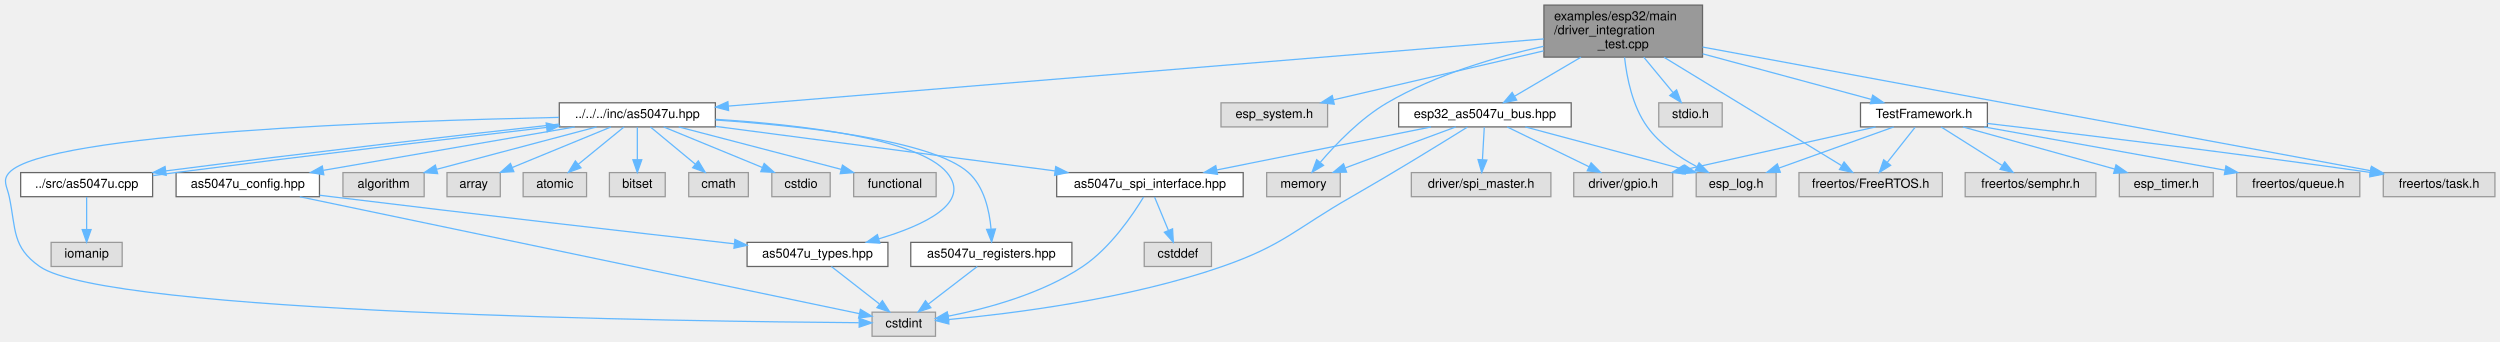
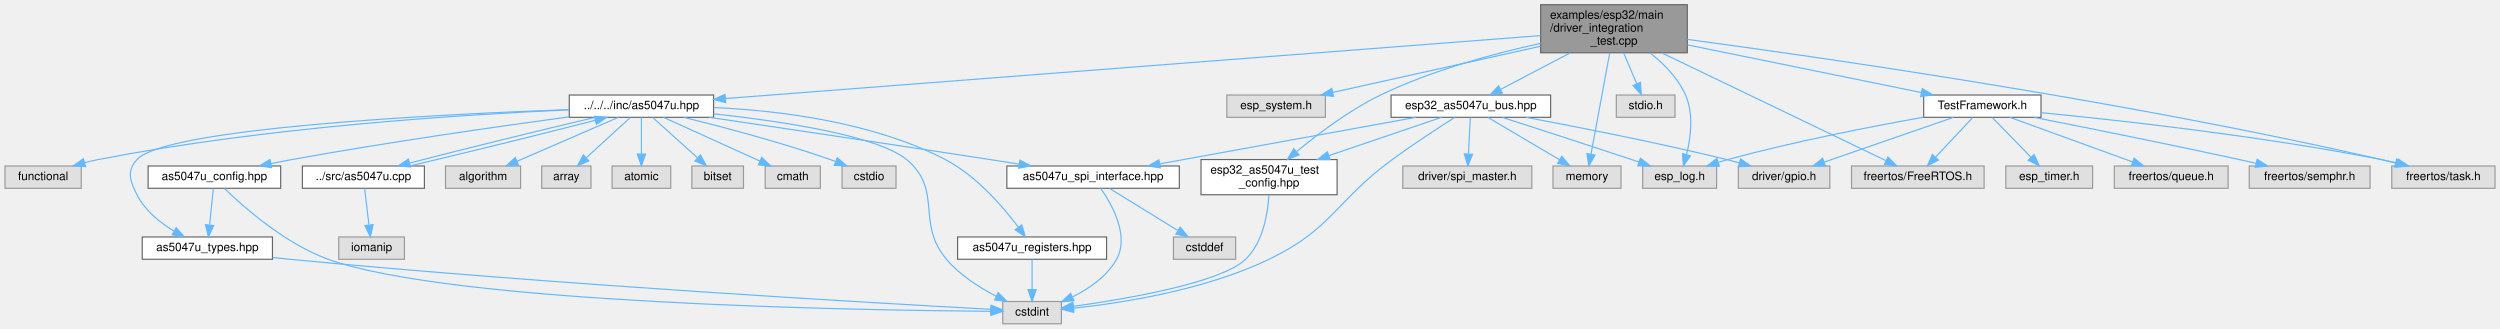
- <svg xmlns="http://www.w3.org/2000/svg" xmlns:xlink="http://www.w3.org/1999/xlink" width="1970pt" height="269pt" viewBox="0.00 0.00 1970.28 269.00">
-   <g id="graph0" class="graph" transform="scale(1 1) rotate(0) translate(4 265)">
+ <svg xmlns="http://www.w3.org/2000/svg" xmlns:xlink="http://www.w3.org/1999/xlink" width="2131pt" height="280pt" viewBox="0.00 0.00 2130.50 280.00">
+   <g id="graph0" class="graph" transform="scale(1 1) rotate(0) translate(4 276)">
    <g id="Node000001" class="node">
      <g id="a_Node000001">
        <a xlink:title="Comprehensive Integration Test Suite for as5047u::AS5047U Driver.">
-           <polygon fill="#999999" stroke="#666666" points="1337.78,-261 1212.78,-261 1212.78,-220 1337.78,-220 1337.78,-261" />
-           <text text-anchor="start" x="1220.78" y="-249" font-family="Helvetica,sans-Serif" font-size="10.00">examples/esp32/main</text>
-           <text text-anchor="start" x="1220.78" y="-238" font-family="Helvetica,sans-Serif" font-size="10.00">/driver_integration</text>
-           <text text-anchor="middle" x="1275.28" y="-227" font-family="Helvetica,sans-Serif" font-size="10.00">_test.cpp</text>
+           <polygon fill="#999999" stroke="#666666" points="1434,-272 1309,-272 1309,-231 1434,-231 1434,-272" />
+           <text text-anchor="start" x="1317" y="-260" font-family="Helvetica,sans-Serif" font-size="10.00">examples/esp32/main</text>
+           <text text-anchor="start" x="1317" y="-249" font-family="Helvetica,sans-Serif" font-size="10.00">/driver_integration</text>
+           <text text-anchor="middle" x="1371.5" y="-238" font-family="Helvetica,sans-Serif" font-size="10.00">_test.cpp</text>
        </a>
      </g>
    </g>
    <g id="Node000002" class="node">
      <g id="a_Node000002">
        <a xlink:title=" ">
-           <polygon fill="#e0e0e0" stroke="#999999" points="1395.78,-129 1332.78,-129 1332.78,-110 1395.78,-110 1395.78,-129" />
-           <text text-anchor="middle" x="1364.28" y="-117" font-family="Helvetica,sans-Serif" font-size="10.00">esp_log.h</text>
+           <polygon fill="#e0e0e0" stroke="#999999" points="1459,-134.5 1396,-134.5 1396,-115.5 1459,-115.5 1459,-134.5" />
+           <text text-anchor="middle" x="1427.5" y="-122.5" font-family="Helvetica,sans-Serif" font-size="10.00">esp_log.h</text>
        </a>
      </g>
    </g>
    <g id="edge1_Node000001_Node000002" class="edge">
      <g id="a_edge1_Node000001_Node000002">
        <a xlink:title=" ">
-           <path fill="none" stroke="#63b8ff" d="M1276.35,-219.77C1278.09,-203.7 1282.61,-181.1 1294.28,-165 1304.1,-151.45 1319.42,-141.04 1333.23,-133.7" />
-           <polygon fill="#63b8ff" stroke="#63b8ff" points="1335.07,-136.69 1342.47,-129.11 1331.95,-130.43 1335.07,-136.69" />
+           <path fill="none" stroke="#63b8ff" d="M1402.18,-230.99C1413.97,-221.68 1426.13,-209.4 1432.5,-195 1439.62,-178.89 1436.94,-158.6 1433.36,-144.2" />
+           <polygon fill="#63b8ff" stroke="#63b8ff" points="1436.7,-143.16 1430.58,-134.51 1429.97,-145.08 1436.7,-143.16" />
        </a>
      </g>
    </g>
    <g id="Node000003" class="node">
      <g id="a_Node000003">
        <a xlink:title=" ">
-           <polygon fill="#e0e0e0" stroke="#999999" points="1042.28,-184 958.28,-184 958.28,-165 1042.28,-165 1042.28,-184" />
-           <text text-anchor="middle" x="1000.28" y="-172" font-family="Helvetica,sans-Serif" font-size="10.00">esp_system.h</text>
+           <polygon fill="#e0e0e0" stroke="#999999" points="1125.5,-195 1041.5,-195 1041.5,-176 1125.5,-176 1125.5,-195" />
+           <text text-anchor="middle" x="1083.5" y="-183" font-family="Helvetica,sans-Serif" font-size="10.00">esp_system.h</text>
        </a>
      </g>
    </g>
    <g id="edge2_Node000001_Node000003" class="edge">
      <g id="a_edge2_Node000001_Node000003">
        <a xlink:title=" ">
-           <path fill="none" stroke="#63b8ff" d="M1212.53,-224.9C1162.13,-213.17 1092.47,-196.96 1046.91,-186.35" />
-           <polygon fill="#63b8ff" stroke="#63b8ff" points="1047.54,-182.91 1037.01,-184.05 1045.96,-189.72 1047.54,-182.91" />
+           <path fill="none" stroke="#63b8ff" d="M1308.65,-236.53C1255.5,-224.72 1180.44,-208.04 1131.87,-197.25" />
+           <polygon fill="#63b8ff" stroke="#63b8ff" points="1132.45,-193.79 1121.93,-195.04 1130.93,-200.63 1132.45,-193.79" />
        </a>
      </g>
    </g>
    <g id="Node000004" class="node">
      <g id="a_Node000004">
        <a xlink:title=" ">
-           <polygon fill="#e0e0e0" stroke="#999999" points="1526.78,-129 1413.78,-129 1413.78,-110 1526.78,-110 1526.78,-129" />
-           <text text-anchor="middle" x="1470.28" y="-117" font-family="Helvetica,sans-Serif" font-size="10.00">freertos/FreeRTOS.h</text>
+           <polygon fill="#e0e0e0" stroke="#999999" points="1687,-134.5 1574,-134.5 1574,-115.5 1687,-115.5 1687,-134.5" />
+           <text text-anchor="middle" x="1630.5" y="-122.5" font-family="Helvetica,sans-Serif" font-size="10.00">freertos/FreeRTOS.h</text>
        </a>
      </g>
    </g>
    <g id="edge3_Node000001_Node000004" class="edge">
      <g id="a_edge3_Node000001_Node000004">
        <a xlink:title=" ">
-           <path fill="none" stroke="#63b8ff" d="M1307.48,-219.85C1346.83,-195.83 1412.46,-155.79 1447.15,-134.62" />
-           <polygon fill="#63b8ff" stroke="#63b8ff" points="1449.35,-137.37 1456.06,-129.18 1445.71,-131.4 1449.35,-137.37" />
+           <path fill="none" stroke="#63b8ff" d="M1412.25,-230.91C1465.61,-205.26 1557.68,-161 1603.28,-139.08" />
+           <polygon fill="#63b8ff" stroke="#63b8ff" points="1605.04,-142.12 1612.54,-134.63 1602.01,-135.81 1605.04,-142.12" />
        </a>
      </g>
    </g>
    <g id="Node000005" class="node">
      <g id="a_Node000005">
        <a xlink:title=" ">
-           <polygon fill="#e0e0e0" stroke="#999999" points="1962.28,-129 1874.28,-129 1874.28,-110 1962.28,-110 1962.28,-129" />
-           <text text-anchor="middle" x="1918.28" y="-117" font-family="Helvetica,sans-Serif" font-size="10.00">freertos/task.h</text>
+           <polygon fill="#e0e0e0" stroke="#999999" points="2122.5,-134.5 2034.5,-134.5 2034.5,-115.5 2122.5,-115.5 2122.5,-134.5" />
+           <text text-anchor="middle" x="2078.5" y="-122.5" font-family="Helvetica,sans-Serif" font-size="10.00">freertos/task.h</text>
        </a>
      </g>
    </g>
    <g id="edge4_Node000001_Node000005" class="edge">
      <g id="a_edge4_Node000001_Node000005">
        <a xlink:title=" ">
-           <path fill="none" stroke="#63b8ff" d="M1337.81,-227.93C1463.69,-204.63 1745.74,-152.43 1864.23,-130.5" />
-           <polygon fill="#63b8ff" stroke="#63b8ff" points="1864.97,-133.93 1874.16,-128.67 1863.69,-127.04 1864.97,-133.93" />
+           <path fill="none" stroke="#63b8ff" d="M1434.2,-242.39C1551.24,-226.71 1810.58,-189.36 2025.5,-140 2029.41,-139.1 2033.46,-138.12 2037.51,-137.11" />
+           <polygon fill="#63b8ff" stroke="#63b8ff" points="2038.66,-140.43 2047.48,-134.56 2036.92,-133.65 2038.66,-140.43" />
        </a>
      </g>
    </g>
    <g id="Node000006" class="node">
      <g id="a_Node000006">
        <a xlink:title=" ">
-           <polygon fill="#e0e0e0" stroke="#999999" points="1052.28,-129 994.28,-129 994.28,-110 1052.28,-110 1052.28,-129" />
-           <text text-anchor="middle" x="1023.28" y="-117" font-family="Helvetica,sans-Serif" font-size="10.00">memory</text>
+           <polygon fill="#e0e0e0" stroke="#999999" points="1377.5,-134.5 1319.5,-134.5 1319.5,-115.5 1377.5,-115.5 1377.5,-134.5" />
+           <text text-anchor="middle" x="1348.5" y="-122.5" font-family="Helvetica,sans-Serif" font-size="10.00">memory</text>
        </a>
      </g>
    </g>
    <g id="edge5_Node000001_Node000006" class="edge">
      <g id="a_edge5_Node000001_Node000006">
        <a xlink:title=" ">
-           <path fill="none" stroke="#63b8ff" d="M1212.39,-228.54C1174.86,-220.15 1127.27,-206.16 1089.28,-184 1068.35,-171.79 1048.95,-151.62 1036.68,-137.29" />
-           <polygon fill="#63b8ff" stroke="#63b8ff" points="1039.09,-134.71 1030.01,-129.25 1033.7,-139.18 1039.09,-134.71" />
+           <path fill="none" stroke="#63b8ff" d="M1367.86,-230.77C1363.48,-207.09 1356.2,-167.66 1351.92,-144.52" />
+           <polygon fill="#63b8ff" stroke="#63b8ff" points="1355.35,-143.81 1350.09,-134.61 1348.47,-145.08 1355.35,-143.81" />
        </a>
      </g>
    </g>
    <g id="Node000007" class="node">
      <g id="a_Node000007">
        <a xlink:title=" ">
-           <polygon fill="#e0e0e0" stroke="#999999" points="1353.28,-184 1303.28,-184 1303.28,-165 1353.28,-165 1353.28,-184" />
-           <text text-anchor="middle" x="1328.28" y="-172" font-family="Helvetica,sans-Serif" font-size="10.00">stdio.h</text>
+           <polygon fill="#e0e0e0" stroke="#999999" points="1423.5,-195 1373.5,-195 1373.5,-176 1423.5,-176 1423.5,-195" />
+           <text text-anchor="middle" x="1398.5" y="-183" font-family="Helvetica,sans-Serif" font-size="10.00">stdio.h</text>
        </a>
      </g>
    </g>
    <g id="edge6_Node000001_Node000007" class="edge">
      <g id="a_edge6_Node000001_Node000007">
        <a xlink:title=" ">
-           <path fill="none" stroke="#63b8ff" d="M1291.47,-219.95C1298.87,-211.02 1307.53,-200.55 1314.6,-192.02" />
-           <polygon fill="#63b8ff" stroke="#63b8ff" points="1317.34,-194.19 1321.03,-184.26 1311.95,-189.73 1317.34,-194.19" />
+           <path fill="none" stroke="#63b8ff" d="M1379.75,-230.95C1383.28,-222.58 1387.38,-212.85 1390.85,-204.64" />
+           <polygon fill="#63b8ff" stroke="#63b8ff" points="1394.14,-205.83 1394.8,-195.26 1387.69,-203.11 1394.14,-205.83" />
        </a>
      </g>
    </g>
    <g id="Node000008" class="node">
      <g id="a_Node000008">
        <a xlink:href="as5047u_8hpp.html" target="_top" xlink:title="Driver for AMS AS5047U Magnetic Rotary Position Sensor (C++21).">
-           <polygon fill="white" stroke="#666666" points="559.78,-184 436.78,-184 436.78,-165 559.78,-165 559.78,-184" />
-           <text text-anchor="middle" x="498.28" y="-172" font-family="Helvetica,sans-Serif" font-size="10.00">../../../inc/as5047u.hpp</text>
+           <polygon fill="white" stroke="#666666" points="604,-195 481,-195 481,-176 604,-176 604,-195" />
+           <text text-anchor="middle" x="542.5" y="-183" font-family="Helvetica,sans-Serif" font-size="10.00">../../../inc/as5047u.hpp</text>
        </a>
      </g>
    </g>
    <g id="edge7_Node000001_Node000008" class="edge">
      <g id="a_edge7_Node000001_Node000008">
        <a xlink:title=" ">
-           <path fill="none" stroke="#63b8ff" d="M1212.68,-234.34C1069.97,-222.59 721.2,-193.86 570.07,-181.41" />
-           <polygon fill="#63b8ff" stroke="#63b8ff" points="570.22,-177.91 559.97,-180.58 569.65,-184.89 570.22,-177.91" />
+           <path fill="none" stroke="#63b8ff" d="M1308.85,-245.66C1157.8,-234 774.22,-204.39 614.26,-192.04" />
+           <polygon fill="#63b8ff" stroke="#63b8ff" points="614.29,-188.53 604.05,-191.25 613.75,-195.51 614.29,-188.53" />
        </a>
      </g>
    </g>
    <g id="Node000024" class="node">
      <g id="a_Node000024">
-         <a xlink:href="esp32__as5047u__bus_8hpp.html" target="_top" xlink:title="ESP32 SPI transport implementation for AS5047U driver.">
-           <polygon fill="white" stroke="#666666" points="1234.28,-184 1098.28,-184 1098.28,-165 1234.28,-165 1234.28,-184" />
-           <text text-anchor="middle" x="1166.28" y="-172" font-family="Helvetica,sans-Serif" font-size="10.00">esp32_as5047u_bus.hpp</text>
+         <a xlink:href="esp32__as5047u__bus_8hpp.html" target="_top" xlink:title="ESP32 SPI transport implementation for AS5047U driver (header-only)">
+           <polygon fill="white" stroke="#666666" points="1317.5,-195 1181.5,-195 1181.5,-176 1317.5,-176 1317.5,-195" />
+           <text text-anchor="middle" x="1249.5" y="-183" font-family="Helvetica,sans-Serif" font-size="10.00">esp32_as5047u_bus.hpp</text>
        </a>
      </g>
    </g>
    <g id="edge29_Node000001_Node000024" class="edge">
      <g id="a_edge29_Node000001_Node000024">
        <a xlink:title=" ">
-           <path fill="none" stroke="#63b8ff" d="M1241.98,-219.95C1225.08,-210.03 1204.96,-198.21 1189.71,-189.25" />
-           <polygon fill="#63b8ff" stroke="#63b8ff" points="1191.31,-186.14 1180.91,-184.09 1187.76,-192.17 1191.31,-186.14" />
-         </a>
-       </g>
-     </g>
-     <g id="Node000027" class="node">
-       <g id="a_Node000027">
+           <path fill="none" stroke="#63b8ff" d="M1334.23,-230.95C1314.96,-220.84 1291.94,-208.76 1274.76,-199.75" />
+           <polygon fill="#63b8ff" stroke="#63b8ff" points="1276.36,-196.64 1265.88,-195.09 1273.11,-202.84 1276.36,-196.64" />
+         </a>
+       </g>
+     </g>
+     <g id="Node000025" class="node">
+       <g id="a_Node000025">
+         <a xlink:href="esp32__as5047u__test__config_8hpp.html" target="_top" xlink:title="Hardware configuration for AS5047U driver on ESP32-C6.">
+           <polygon fill="white" stroke="#666666" points="1135.5,-140 1019.5,-140 1019.5,-110 1135.5,-110 1135.5,-140" />
+           <text text-anchor="start" x="1027.5" y="-128" font-family="Helvetica,sans-Serif" font-size="10.00">esp32_as5047u_test</text>
+           <text text-anchor="middle" x="1077.5" y="-117" font-family="Helvetica,sans-Serif" font-size="10.00">_config.hpp</text>
+         </a>
+       </g>
+     </g>
+     <g id="edge38_Node000001_Node000025" class="edge">
+       <g id="a_edge38_Node000001_Node000025">
+         <a xlink:title=" ">
+           <path fill="none" stroke="#63b8ff" d="M1308.93,-239.04C1268.66,-230.24 1215.94,-215.99 1172.5,-195 1146.08,-182.23 1119.33,-162.01 1100.98,-146.75" />
+           <polygon fill="#63b8ff" stroke="#63b8ff" points="1103.06,-143.92 1093.17,-140.13 1098.54,-149.26 1103.06,-143.92" />
+         </a>
+       </g>
+     </g>
+     <g id="Node000028" class="node">
+       <g id="a_Node000028">
        <a xlink:href="TestFramework_8h.html" target="_top" xlink:title="Shared testing framework for ESP32-C6 comprehensive test suites.">
-           <polygon fill="white" stroke="#666666" points="1562.28,-184 1462.28,-184 1462.28,-165 1562.28,-165 1562.28,-184" />
-           <text text-anchor="middle" x="1512.28" y="-172" font-family="Helvetica,sans-Serif" font-size="10.00">TestFramework.h</text>
-         </a>
-       </g>
-     </g>
-     <g id="edge36_Node000001_Node000027" class="edge">
-       <g id="a_edge36_Node000001_Node000027">
-         <a xlink:title=" ">
-           <path fill="none" stroke="#63b8ff" d="M1337.86,-222.6C1379.85,-211.26 1434,-196.64 1470.75,-186.71" />
-           <polygon fill="#63b8ff" stroke="#63b8ff" points="1471.89,-190.03 1480.63,-184.05 1470.06,-183.28 1471.89,-190.03" />
+           <polygon fill="white" stroke="#666666" points="1735.5,-195 1635.5,-195 1635.5,-176 1735.5,-176 1735.5,-195" />
+           <text text-anchor="middle" x="1685.5" y="-183" font-family="Helvetica,sans-Serif" font-size="10.00">TestFramework.h</text>
+         </a>
+       </g>
+     </g>
+     <g id="edge39_Node000001_Node000028" class="edge">
+       <g id="a_edge39_Node000001_Node000028">
+         <a xlink:title=" ">
+           <path fill="none" stroke="#63b8ff" d="M1434.29,-237.7C1492.75,-225.79 1578.88,-208.23 1633.56,-197.09" />
+           <polygon fill="#63b8ff" stroke="#63b8ff" points="1634.3,-200.51 1643.4,-195.08 1632.9,-193.65 1634.3,-200.51" />
        </a>
      </g>
    </g>
    <g id="Node000009" class="node">
      <g id="a_Node000009">
        <a xlink:href="as5047u__spi__interface_8hpp.html" target="_top" xlink:title="CRTP-based SPI bus interface for AS5047U driver.">
-           <polygon fill="white" stroke="#666666" points="975.78,-129 828.78,-129 828.78,-110 975.78,-110 975.78,-129" />
-           <text text-anchor="middle" x="902.28" y="-117" font-family="Helvetica,sans-Serif" font-size="10.00">as5047u_spi_interface.hpp</text>
+           <polygon fill="white" stroke="#666666" points="1001,-134.5 854,-134.5 854,-115.5 1001,-115.5 1001,-134.5" />
+           <text text-anchor="middle" x="927.5" y="-122.5" font-family="Helvetica,sans-Serif" font-size="10.00">as5047u_spi_interface.hpp</text>
        </a>
      </g>
    </g>
    <g id="edge8_Node000008_Node000009" class="edge">
      <g id="a_edge8_Node000008_Node000009">
        <a xlink:title=" ">
-           <path fill="none" stroke="#63b8ff" d="M560.08,-165.39C631.9,-155.97 750.37,-140.43 827.37,-130.33" />
-           <polygon fill="#63b8ff" stroke="#63b8ff" points="828.02,-133.77 837.48,-129 827.11,-126.83 828.02,-133.77" />
+           <path fill="none" stroke="#63b8ff" d="M600.29,-176C660.16,-167.16 756.41,-152.83 839.5,-140 847.54,-138.76 856,-137.43 864.35,-136.12" />
+           <polygon fill="#63b8ff" stroke="#63b8ff" points="865.13,-139.54 874.46,-134.52 864.04,-132.62 865.13,-139.54" />
        </a>
      </g>
    </g>
    <g id="Node000011" class="node">
      <g id="a_Node000011">
        <a xlink:title=" ">
-           <polygon fill="#e0e0e0" stroke="#999999" points="733.28,-19 683.28,-19 683.28,0 733.28,0 733.28,-19" />
-           <text text-anchor="middle" x="708.28" y="-7" font-family="Helvetica,sans-Serif" font-size="10.00">cstdint</text>
+           <polygon fill="#e0e0e0" stroke="#999999" points="900.5,-19 850.5,-19 850.5,0 900.5,0 900.5,-19" />
+           <text text-anchor="middle" x="875.5" y="-7" font-family="Helvetica,sans-Serif" font-size="10.00">cstdint</text>
        </a>
      </g>
    </g>
    <g id="edge18_Node000008_Node000011" class="edge">
      <g id="a_edge18_Node000008_Node000011">
        <a xlink:title=" ">
-           <path fill="none" stroke="#63b8ff" d="M436.57,-172.51C310.33,-169.83 31.99,-160.4 3.28,-129 -2.42,-122.77 1.55,-118.27 3.28,-110 8.73,-83.89 5.45,-70.33 27.28,-55 80.33,-17.74 540.36,-11.67 672.77,-10.69" />
-           <polygon fill="#63b8ff" stroke="#63b8ff" points="673.16,-14.18 683.14,-10.61 673.12,-7.18 673.16,-14.18" />
+           <path fill="none" stroke="#63b8ff" d="M604.16,-178.98C662.26,-172.62 743.95,-160.36 768.5,-140 799.82,-114.03 776.23,-86.07 802.5,-55 813.9,-41.52 830.47,-30.96 844.94,-23.52" />
+           <polygon fill="#63b8ff" stroke="#63b8ff" points="846.6,-26.6 854.07,-19.07 843.54,-20.3 846.6,-26.6" />
        </a>
      </g>
    </g>
    <g id="Node000012" class="node">
      <g id="a_Node000012">
        <a xlink:href="as5047u__registers_8hpp.html" target="_top" xlink:title="Register definitions for the AS5047U Rotary Position Sensor.">
-           <polygon fill="white" stroke="#666666" points="840.78,-74 713.78,-74 713.78,-55 840.78,-55 840.78,-74" />
-           <text text-anchor="middle" x="777.28" y="-62" font-family="Helvetica,sans-Serif" font-size="10.00">as5047u_registers.hpp</text>
+           <polygon fill="white" stroke="#666666" points="939,-74 812,-74 812,-55 939,-55 939,-74" />
+           <text text-anchor="middle" x="875.5" y="-62" font-family="Helvetica,sans-Serif" font-size="10.00">as5047u_registers.hpp</text>
        </a>
      </g>
    </g>
    <g id="edge11_Node000008_Node000012" class="edge">
      <g id="a_edge11_Node000008_Node000012">
        <a xlink:title=" ">
-           <path fill="none" stroke="#63b8ff" d="M560.02,-170.44C627.74,-165.83 730.64,-154.72 759.28,-129 771.66,-117.88 775.79,-98.95 777.04,-84.65" />
-           <polygon fill="#63b8ff" stroke="#63b8ff" points="780.55,-84.56 777.53,-74.4 773.56,-84.22 780.55,-84.56" />
+           <path fill="none" stroke="#63b8ff" d="M604.2,-184.34C658.89,-181.84 739.46,-172.25 801.5,-140 827.95,-126.25 850.8,-99.68 863.86,-82.27" />
+           <polygon fill="#63b8ff" stroke="#63b8ff" points="866.73,-84.27 869.76,-74.11 861.06,-80.16 866.73,-84.27" />
        </a>
      </g>
    </g>
    <g id="Node000013" class="node">
      <g id="a_Node000013">
        <a xlink:title=" ">
-           <polygon fill="#e0e0e0" stroke="#999999" points="330.28,-129 266.28,-129 266.28,-110 330.28,-110 330.28,-129" />
-           <text text-anchor="middle" x="298.28" y="-117" font-family="Helvetica,sans-Serif" font-size="10.00">algorithm</text>
+           <polygon fill="#e0e0e0" stroke="#999999" points="439.5,-134.5 375.5,-134.5 375.5,-115.5 439.5,-115.5 439.5,-134.5" />
+           <text text-anchor="middle" x="407.5" y="-122.5" font-family="Helvetica,sans-Serif" font-size="10.00">algorithm</text>
        </a>
      </g>
    </g>
    <g id="edge13_Node000008_Node000013" class="edge">
      <g id="a_edge13_Node000008_Node000013">
        <a xlink:title=" ">
-           <path fill="none" stroke="#63b8ff" d="M466.15,-164.98C432.03,-155.94 377.96,-141.62 340.45,-131.67" />
-           <polygon fill="#63b8ff" stroke="#63b8ff" points="340.9,-128.17 330.33,-128.99 339.1,-134.94 340.9,-128.17" />
+           <path fill="none" stroke="#63b8ff" d="M522.87,-175.99C500.17,-166.16 462.6,-149.88 436.53,-138.58" />
+           <polygon fill="#63b8ff" stroke="#63b8ff" points="437.72,-135.28 427.15,-134.52 434.94,-141.7 437.72,-135.28" />
        </a>
      </g>
    </g>
    <g id="Node000014" class="node">
      <g id="a_Node000014">
        <a xlink:title=" ">
-           <polygon fill="#e0e0e0" stroke="#999999" points="390.28,-129 348.28,-129 348.28,-110 390.28,-110 390.28,-129" />
-           <text text-anchor="middle" x="369.28" y="-117" font-family="Helvetica,sans-Serif" font-size="10.00">array</text>
+           <polygon fill="#e0e0e0" stroke="#999999" points="499.5,-134.5 457.5,-134.5 457.5,-115.5 499.5,-115.5 499.5,-134.5" />
+           <text text-anchor="middle" x="478.5" y="-122.5" font-family="Helvetica,sans-Serif" font-size="10.00">array</text>
        </a>
      </g>
    </g>
    <g id="edge14_Node000008_Node000014" class="edge">
      <g id="a_edge14_Node000008_Node000014">
        <a xlink:title=" ">
-           <path fill="none" stroke="#63b8ff" d="M477.55,-164.98C456.52,-156.34 423.73,-142.87 399.74,-133.02" />
-           <polygon fill="#63b8ff" stroke="#63b8ff" points="400.96,-129.73 390.38,-129.17 398.3,-136.21 400.96,-129.73" />
+           <path fill="none" stroke="#63b8ff" d="M533.06,-175.87C523.23,-166.88 507.61,-152.61 495.61,-141.64" />
+           <polygon fill="#63b8ff" stroke="#63b8ff" points="497.72,-138.83 487.98,-134.67 493,-144 497.72,-138.83" />
        </a>
      </g>
    </g>
    <g id="Node000015" class="node">
      <g id="a_Node000015">
        <a xlink:title=" ">
-           <polygon fill="#e0e0e0" stroke="#999999" points="458.28,-129 408.28,-129 408.28,-110 458.28,-110 458.28,-129" />
-           <text text-anchor="middle" x="433.28" y="-117" font-family="Helvetica,sans-Serif" font-size="10.00">atomic</text>
+           <polygon fill="#e0e0e0" stroke="#999999" points="567.5,-134.5 517.5,-134.5 517.5,-115.5 567.5,-115.5 567.5,-134.5" />
+           <text text-anchor="middle" x="542.5" y="-122.5" font-family="Helvetica,sans-Serif" font-size="10.00">atomic</text>
        </a>
      </g>
    </g>
    <g id="edge15_Node000008_Node000015" class="edge">
      <g id="a_edge15_Node000008_Node000015">
        <a xlink:title=" ">
-           <path fill="none" stroke="#63b8ff" d="M487.84,-164.98C478.13,-157.07 463.46,-145.11 451.78,-135.58" />
-           <polygon fill="#63b8ff" stroke="#63b8ff" points="453.88,-132.78 443.91,-129.17 449.45,-138.2 453.88,-132.78" />
+           <path fill="none" stroke="#63b8ff" d="M542.5,-175.87C542.5,-167.75 542.5,-155.31 542.5,-144.89" />
+           <polygon fill="#63b8ff" stroke="#63b8ff" points="546,-144.67 542.5,-134.67 539,-144.67 546,-144.67" />
        </a>
      </g>
    </g>
    <g id="Node000016" class="node">
      <g id="a_Node000016">
        <a xlink:title=" ">
-           <polygon fill="#e0e0e0" stroke="#999999" points="520.28,-129 476.28,-129 476.28,-110 520.28,-110 520.28,-129" />
-           <text text-anchor="middle" x="498.28" y="-117" font-family="Helvetica,sans-Serif" font-size="10.00">bitset</text>
+           <polygon fill="#e0e0e0" stroke="#999999" points="629.5,-134.5 585.5,-134.5 585.5,-115.5 629.5,-115.5 629.5,-134.5" />
+           <text text-anchor="middle" x="607.5" y="-122.5" font-family="Helvetica,sans-Serif" font-size="10.00">bitset</text>
        </a>
      </g>
    </g>
    <g id="edge16_Node000008_Node000016" class="edge">
      <g id="a_edge16_Node000008_Node000016">
        <a xlink:title=" ">
-           <path fill="none" stroke="#63b8ff" d="M498.28,-164.75C498.28,-157.8 498.28,-147.85 498.28,-139.13" />
-           <polygon fill="#63b8ff" stroke="#63b8ff" points="501.78,-139.09 498.28,-129.09 494.78,-139.09 501.78,-139.09" />
+           <path fill="none" stroke="#63b8ff" d="M552.09,-175.87C562.08,-166.88 577.93,-152.61 590.13,-141.64" />
+           <polygon fill="#63b8ff" stroke="#63b8ff" points="592.78,-143.96 597.87,-134.67 588.1,-138.76 592.78,-143.96" />
        </a>
      </g>
    </g>
    <g id="Node000017" class="node">
      <g id="a_Node000017">
        <a xlink:title=" ">
-           <polygon fill="#e0e0e0" stroke="#999999" points="585.78,-129 538.78,-129 538.78,-110 585.78,-110 585.78,-129" />
-           <text text-anchor="middle" x="562.28" y="-117" font-family="Helvetica,sans-Serif" font-size="10.00">cmath</text>
+           <polygon fill="#e0e0e0" stroke="#999999" points="695,-134.5 648,-134.5 648,-115.5 695,-115.5 695,-134.5" />
+           <text text-anchor="middle" x="671.5" y="-122.5" font-family="Helvetica,sans-Serif" font-size="10.00">cmath</text>
        </a>
      </g>
    </g>
    <g id="edge17_Node000008_Node000017" class="edge">
      <g id="a_edge17_Node000008_Node000017">
        <a xlink:title=" ">
-           <path fill="none" stroke="#63b8ff" d="M508.56,-164.98C518.12,-157.07 532.56,-145.11 544.06,-135.58" />
-           <polygon fill="#63b8ff" stroke="#63b8ff" points="546.34,-138.24 551.81,-129.17 541.88,-132.85 546.34,-138.24" />
+           <path fill="none" stroke="#63b8ff" d="M561.26,-175.99C582.85,-166.2 618.53,-150.02 643.43,-138.73" />
+           <polygon fill="#63b8ff" stroke="#63b8ff" points="645.06,-141.83 652.72,-134.52 642.17,-135.46 645.06,-141.83" />
        </a>
      </g>
    </g>
    <g id="Node000018" class="node">
      <g id="a_Node000018">
        <a xlink:title=" ">
-           <polygon fill="#e0e0e0" stroke="#999999" points="650.28,-129 604.28,-129 604.28,-110 650.28,-110 650.28,-129" />
-           <text text-anchor="middle" x="627.28" y="-117" font-family="Helvetica,sans-Serif" font-size="10.00">cstdio</text>
+           <polygon fill="#e0e0e0" stroke="#999999" points="759.5,-134.5 713.5,-134.5 713.5,-115.5 759.5,-115.5 759.5,-134.5" />
+           <text text-anchor="middle" x="736.5" y="-122.5" font-family="Helvetica,sans-Serif" font-size="10.00">cstdio</text>
        </a>
      </g>
    </g>
    <g id="edge19_Node000008_Node000018" class="edge">
      <g id="a_edge19_Node000008_Node000018">
        <a xlink:title=" ">
-           <path fill="none" stroke="#63b8ff" d="M519.01,-164.98C540.04,-156.34 572.83,-142.87 596.82,-133.02" />
-           <polygon fill="#63b8ff" stroke="#63b8ff" points="598.26,-136.21 606.18,-129.17 595.6,-129.73 598.26,-136.21" />
+           <path fill="none" stroke="#63b8ff" d="M578.73,-175.94C611.63,-167.82 661.33,-154.7 703.5,-140 704.93,-139.5 706.39,-138.97 707.86,-138.42" />
+           <polygon fill="#63b8ff" stroke="#63b8ff" points="709.48,-141.54 717.47,-134.58 706.89,-135.04 709.48,-141.54" />
        </a>
      </g>
    </g>
    <g id="Node000019" class="node">
      <g id="a_Node000019">
        <a xlink:title=" ">
-           <polygon fill="#e0e0e0" stroke="#999999" points="733.78,-129 668.78,-129 668.78,-110 733.78,-110 733.78,-129" />
-           <text text-anchor="middle" x="701.28" y="-117" font-family="Helvetica,sans-Serif" font-size="10.00">functional</text>
+           <polygon fill="#e0e0e0" stroke="#999999" points="65,-134.5 0,-134.5 0,-115.5 65,-115.5 65,-134.5" />
+           <text text-anchor="middle" x="32.5" y="-122.5" font-family="Helvetica,sans-Serif" font-size="10.00">functional</text>
        </a>
      </g>
    </g>
    <g id="edge20_Node000008_Node000019" class="edge">
      <g id="a_edge20_Node000008_Node000019">
        <a xlink:title=" ">
-           <path fill="none" stroke="#63b8ff" d="M530.9,-164.98C565.67,-155.91 620.87,-141.49 658.97,-131.55" />
-           <polygon fill="#63b8ff" stroke="#63b8ff" points="659.95,-134.91 668.75,-128.99 658.19,-128.13 659.95,-134.91" />
+           <path fill="none" stroke="#63b8ff" d="M480.92,-182.37C391.68,-178.44 221.57,-167.72 79.5,-140 75.77,-139.27 71.91,-138.37 68.09,-137.38" />
+           <polygon fill="#63b8ff" stroke="#63b8ff" points="68.71,-133.92 58.13,-134.61 66.83,-140.67 68.71,-133.92" />
        </a>
      </g>
    </g>
    <g id="Node000020" class="node">
      <g id="a_Node000020">
        <a xlink:href="as5047u__types_8hpp.html" target="_top" xlink:title="Type definitions for the AS5047U driver.">
-           <polygon fill="white" stroke="#666666" points="695.78,-74 584.78,-74 584.78,-55 695.78,-55 695.78,-74" />
-           <text text-anchor="middle" x="640.28" y="-62" font-family="Helvetica,sans-Serif" font-size="10.00">as5047u_types.hpp</text>
+           <polygon fill="white" stroke="#666666" points="228,-74 117,-74 117,-55 228,-55 228,-74" />
+           <text text-anchor="middle" x="172.5" y="-62" font-family="Helvetica,sans-Serif" font-size="10.00">as5047u_types.hpp</text>
        </a>
      </g>
    </g>
    <g id="edge21_Node000008_Node000020" class="edge">
      <g id="a_edge21_Node000008_Node000020">
        <a xlink:title=" ">
-           <path fill="none" stroke="#63b8ff" d="M559.94,-170.99C624.45,-166.91 719.49,-156.32 742.28,-129 762.31,-104.99 723.91,-87.32 688.64,-76.81" />
-           <polygon fill="#63b8ff" stroke="#63b8ff" points="689.4,-73.38 678.82,-74.03 687.49,-80.12 689.4,-73.38" />
+           <path fill="none" stroke="#63b8ff" d="M480.72,-182.6C367.64,-178.47 136.69,-166.82 112.5,-140 103.57,-130.1 106.51,-121.91 112.5,-110 119.19,-96.71 131.94,-86.39 143.97,-79.05" />
+           <polygon fill="#63b8ff" stroke="#63b8ff" points="145.92,-81.97 152.92,-74.02 142.49,-75.87 145.92,-81.97" />
        </a>
      </g>
    </g>
    <g id="Node000021" class="node">
      <g id="a_Node000021">
        <a xlink:href="as5047u__config_8hpp.html" target="_top" xlink:title=" ">
-           <polygon fill="white" stroke="#666666" points="247.78,-129 134.78,-129 134.78,-110 247.78,-110 247.78,-129" />
-           <text text-anchor="middle" x="191.28" y="-117" font-family="Helvetica,sans-Serif" font-size="10.00">as5047u_config.hpp</text>
+           <polygon fill="white" stroke="#666666" points="235,-134.5 122,-134.5 122,-115.5 235,-115.5 235,-134.5" />
+           <text text-anchor="middle" x="178.5" y="-122.5" font-family="Helvetica,sans-Serif" font-size="10.00">as5047u_config.hpp</text>
        </a>
      </g>
    </g>
    <g id="edge23_Node000008_Node000021" class="edge">
      <g id="a_edge23_Node000008_Node000021">
        <a xlink:title=" ">
-           <path fill="none" stroke="#63b8ff" d="M448.96,-164.98C394.99,-155.67 308.5,-140.74 250.8,-130.78" />
-           <polygon fill="#63b8ff" stroke="#63b8ff" points="251.19,-127.29 240.74,-129.04 250,-134.19 251.19,-127.29" />
+           <path fill="none" stroke="#63b8ff" d="M480.97,-176.42C420.58,-168.24 325.96,-154.71 244.5,-140 238.74,-138.96 232.71,-137.79 226.75,-136.59" />
+           <polygon fill="#63b8ff" stroke="#63b8ff" points="227.31,-133.13 216.81,-134.54 225.9,-139.99 227.31,-133.13" />
        </a>
      </g>
    </g>
    <g id="Node000022" class="node">
      <g id="a_Node000022">
        <a xlink:href="as5047u_8cpp.html" target="_top" xlink:title=" ">
-           <polygon fill="white" stroke="#666666" points="116.28,-129 12.28,-129 12.28,-110 116.28,-110 116.28,-129" />
-           <text text-anchor="middle" x="64.28" y="-117" font-family="Helvetica,sans-Serif" font-size="10.00">../src/as5047u.cpp</text>
+           <polygon fill="white" stroke="#666666" points="357.5,-134.5 253.5,-134.5 253.5,-115.5 357.5,-115.5 357.5,-134.5" />
+           <text text-anchor="middle" x="305.5" y="-122.5" font-family="Helvetica,sans-Serif" font-size="10.00">../src/as5047u.cpp</text>
        </a>
      </g>
    </g>
    <g id="edge26_Node000008_Node000022" class="edge">
      <g id="a_edge26_Node000008_Node000022">
        <a xlink:title=" ">
-           <path fill="none" stroke="#63b8ff" d="M436.78,-167.24C363.36,-159.18 236.92,-144.5 126.56,-130.32" />
-           <polygon fill="#63b8ff" stroke="#63b8ff" points="126.98,-126.85 116.61,-129.04 126.08,-133.79 126.98,-126.85" />
+           <path fill="none" stroke="#63b8ff" d="M503.11,-175.99C459.17,-165.7 388.73,-148.36 344.83,-137.04" />
+           <polygon fill="#63b8ff" stroke="#63b8ff" points="345.63,-133.64 335.07,-134.52 343.88,-140.41 345.63,-133.64" />
        </a>
      </g>
    </g>
    <g id="Node000010" class="node">
      <g id="a_Node000010">
        <a xlink:title=" ">
-           <polygon fill="#e0e0e0" stroke="#999999" points="950.78,-74 897.78,-74 897.78,-55 950.78,-55 950.78,-74" />
-           <text text-anchor="middle" x="924.28" y="-62" font-family="Helvetica,sans-Serif" font-size="10.00">cstddef</text>
+           <polygon fill="#e0e0e0" stroke="#999999" points="1049,-74 996,-74 996,-55 1049,-55 1049,-74" />
+           <text text-anchor="middle" x="1022.5" y="-62" font-family="Helvetica,sans-Serif" font-size="10.00">cstddef</text>
        </a>
      </g>
    </g>
    <g id="edge9_Node000009_Node000010" class="edge">
      <g id="a_edge9_Node000009_Node000010">
        <a xlink:title=" ">
-           <path fill="none" stroke="#63b8ff" d="M905.91,-109.75C908.86,-102.65 913.11,-92.4 916.79,-83.56" />
-           <polygon fill="#63b8ff" stroke="#63b8ff" points="920.11,-84.67 920.71,-74.09 913.65,-81.98 920.11,-84.67" />
+           <path fill="none" stroke="#63b8ff" d="M941.52,-115.37C956.81,-105.95 981.53,-90.73 999.64,-79.58" />
+           <polygon fill="#63b8ff" stroke="#63b8ff" points="1001.75,-82.39 1008.42,-74.17 998.07,-76.43 1001.75,-82.39" />
        </a>
      </g>
    </g>
    <g id="edge10_Node000009_Node000011" class="edge">
      <g id="a_edge10_Node000009_Node000011">
        <a xlink:title=" ">
-           <path fill="none" stroke="#63b8ff" d="M897.27,-109.75C889.01,-96.08 871.23,-69.71 849.28,-55 816.95,-33.33 773.45,-21.72 743.36,-15.85" />
-           <polygon fill="#63b8ff" stroke="#63b8ff" points="743.78,-12.37 733.32,-14.01 742.52,-19.26 743.78,-12.37" />
+           <path fill="none" stroke="#63b8ff" d="M934.01,-115.45C943.45,-101.92 958.68,-75.04 947.5,-55 939.34,-40.37 924.17,-29.94 909.84,-22.88" />
+           <polygon fill="#63b8ff" stroke="#63b8ff" points="911.19,-19.64 900.64,-18.71 908.31,-26.02 911.19,-19.64" />
        </a>
      </g>
    </g>
    <g id="edge12_Node000012_Node000011" class="edge">
      <g id="a_edge12_Node000012_Node000011">
        <a xlink:title=" ">
-           <path fill="none" stroke="#63b8ff" d="M766.19,-54.98C755.79,-47 740.02,-34.88 727.56,-25.31" />
-           <polygon fill="#63b8ff" stroke="#63b8ff" points="729.63,-22.49 719.57,-19.17 725.37,-28.04 729.63,-22.49" />
+           <path fill="none" stroke="#63b8ff" d="M875.5,-54.75C875.5,-47.8 875.5,-37.85 875.5,-29.13" />
+           <polygon fill="#63b8ff" stroke="#63b8ff" points="879,-29.09 875.5,-19.09 872,-29.09 879,-29.09" />
        </a>
      </g>
    </g>
    <g id="edge22_Node000020_Node000011" class="edge">
      <g id="a_edge22_Node000020_Node000011">
        <a xlink:title=" ">
-           <path fill="none" stroke="#63b8ff" d="M651.21,-54.98C661.36,-47.07 676.7,-35.11 688.93,-25.58" />
-           <polygon fill="#63b8ff" stroke="#63b8ff" points="691.42,-28.08 697.16,-19.17 687.12,-22.56 691.42,-28.08" />
+           <path fill="none" stroke="#63b8ff" d="M228.26,-56.47C233.07,-55.94 237.87,-55.44 242.5,-55 470.02,-33.2 744.52,-17.51 840.41,-12.34" />
+           <polygon fill="#63b8ff" stroke="#63b8ff" points="840.63,-15.83 850.43,-11.8 840.26,-8.84 840.63,-15.83" />
        </a>
      </g>
    </g>
    <g id="edge24_Node000021_Node000011" class="edge">
      <g id="a_edge24_Node000021_Node000011">
        <a xlink:title=" ">
-           <path fill="none" stroke="#63b8ff" d="M232.28,-109.94C331.05,-89.3 580.82,-37.13 673.21,-17.83" />
-           <polygon fill="#63b8ff" stroke="#63b8ff" points="674.1,-21.22 683.18,-15.74 672.67,-14.36 674.1,-21.22" />
+           <path fill="none" stroke="#63b8ff" d="M187.15,-115.26C203.02,-99.88 238.56,-68.32 275.5,-55 380.44,-17.15 728,-11.48 840.23,-10.64" />
+           <polygon fill="#63b8ff" stroke="#63b8ff" points="840.36,-14.14 850.34,-10.58 840.31,-7.14 840.36,-14.14" />
        </a>
      </g>
    </g>
    <g id="edge25_Node000021_Node000020" class="edge">
      <g id="a_edge25_Node000021_Node000020">
        <a xlink:title=" ">
-           <path fill="none" stroke="#63b8ff" d="M247.8,-111.17C251.01,-110.77 254.18,-110.38 257.28,-110 368.72,-96.35 498.53,-81.49 574.81,-72.86" />
-           <polygon fill="#63b8ff" stroke="#63b8ff" points="575.21,-76.33 584.76,-71.73 574.43,-69.38 575.21,-76.33" />
+           <path fill="none" stroke="#63b8ff" d="M177.61,-115.37C176.78,-107.25 175.51,-94.81 174.44,-84.39" />
+           <polygon fill="#63b8ff" stroke="#63b8ff" points="177.89,-83.76 173.39,-74.17 170.93,-84.47 177.89,-83.76" />
        </a>
      </g>
    </g>
    <g id="edge27_Node000022_Node000008" class="edge">
      <g id="a_edge27_Node000022_Node000008">
        <a xlink:title=" ">
-           <path fill="none" stroke="#63b8ff" d="M116.5,-126.64C122.53,-127.45 128.55,-128.26 134.28,-129 235.9,-142.14 353.27,-155.91 426.71,-164.59" />
-           <polygon fill="#63b8ff" stroke="#63b8ff" points="426.44,-168.08 436.78,-165.78 427.26,-161.13 426.44,-168.08" />
+           <path fill="none" stroke="#63b8ff" d="M344.93,-134.52C388.89,-144.81 459.33,-162.16 503.22,-173.47" />
+           <polygon fill="#63b8ff" stroke="#63b8ff" points="502.41,-176.87 512.97,-175.99 504.16,-170.1 502.41,-176.87" />
        </a>
      </g>
    </g>
    <g id="Node000023" class="node">
      <g id="a_Node000023">
        <a xlink:title=" ">
-           <polygon fill="#e0e0e0" stroke="#999999" points="92.28,-74 36.28,-74 36.28,-55 92.28,-55 92.28,-74" />
-           <text text-anchor="middle" x="64.28" y="-62" font-family="Helvetica,sans-Serif" font-size="10.00">iomanip</text>
+           <polygon fill="#e0e0e0" stroke="#999999" points="340.5,-74 284.5,-74 284.5,-55 340.5,-55 340.5,-74" />
+           <text text-anchor="middle" x="312.5" y="-62" font-family="Helvetica,sans-Serif" font-size="10.00">iomanip</text>
        </a>
      </g>
    </g>
    <g id="edge28_Node000022_Node000023" class="edge">
      <g id="a_edge28_Node000022_Node000023">
        <a xlink:title=" ">
-           <path fill="none" stroke="#63b8ff" d="M64.28,-109.75C64.28,-102.8 64.28,-92.85 64.28,-84.13" />
-           <polygon fill="#63b8ff" stroke="#63b8ff" points="67.78,-84.09 64.28,-74.09 60.78,-84.09 67.78,-84.09" />
-         </a>
-       </g>
-     </g>
-     <g id="edge33_Node000024_Node000002" class="edge">
-       <g id="a_edge33_Node000024_Node000002">
-         <a xlink:title=" ">
-           <path fill="none" stroke="#63b8ff" d="M1198.09,-164.98C1231.87,-155.94 1285.39,-141.62 1322.54,-131.67" />
-           <polygon fill="#63b8ff" stroke="#63b8ff" points="1323.79,-134.96 1332.55,-128.99 1321.98,-128.2 1323.79,-134.96" />
-         </a>
-       </g>
-     </g>
-     <g id="edge35_Node000024_Node000006" class="edge">
-       <g id="a_edge35_Node000024_Node000006">
-         <a xlink:title=" ">
-           <path fill="none" stroke="#63b8ff" d="M1143.3,-164.98C1119.78,-156.27 1082.99,-142.63 1056.34,-132.75" />
-           <polygon fill="#63b8ff" stroke="#63b8ff" points="1057.27,-129.36 1046.67,-129.17 1054.83,-135.93 1057.27,-129.36" />
+           <path fill="none" stroke="#63b8ff" d="M306.53,-115.37C307.5,-107.25 308.99,-94.81 310.24,-84.39" />
+           <polygon fill="#63b8ff" stroke="#63b8ff" points="313.75,-84.51 311.46,-74.17 306.8,-83.68 313.75,-84.51" />
+         </a>
+       </g>
+     </g>
+     <g id="edge35_Node000024_Node000002" class="edge">
+       <g id="a_edge35_Node000024_Node000002">
+         <a xlink:title=" ">
+           <path fill="none" stroke="#63b8ff" d="M1276.32,-175.92C1303.96,-167.05 1348.3,-152.72 1386.5,-140 1388.59,-139.3 1390.73,-138.59 1392.9,-137.86" />
+           <polygon fill="#63b8ff" stroke="#63b8ff" points="1394.02,-141.17 1402.37,-134.65 1391.77,-134.54 1394.02,-141.17" />
+         </a>
+       </g>
+     </g>
+     <g id="edge37_Node000024_Node000006" class="edge">
+       <g id="a_edge37_Node000024_Node000006">
+         <a xlink:title=" ">
+           <path fill="none" stroke="#63b8ff" d="M1264.11,-175.87C1280.19,-166.36 1306.28,-150.95 1325.2,-139.77" />
+           <polygon fill="#63b8ff" stroke="#63b8ff" points="1327,-142.77 1333.83,-134.67 1323.44,-136.74 1327,-142.77" />
        </a>
      </g>
    </g>
    <g id="edge30_Node000024_Node000009" class="edge">
      <g id="a_edge30_Node000024_Node000009">
        <a xlink:title=" ">
-           <path fill="none" stroke="#63b8ff" d="M1123.86,-164.98C1077.91,-155.76 1004.53,-141.03 954.93,-131.07" />
-           <polygon fill="#63b8ff" stroke="#63b8ff" points="955.52,-127.62 945.03,-129.08 954.14,-134.48 955.52,-127.62" />
-         </a>
-       </g>
-     </g>
-     <g id="edge34_Node000024_Node000011" class="edge">
-       <g id="a_edge34_Node000024_Node000011">
-         <a xlink:title=" ">
-           <path fill="none" stroke="#63b8ff" d="M1152.48,-164.86C1132.53,-152.43 1094.39,-128.92 1061.28,-110 1016.56,-84.44 1007.92,-71.93 959.28,-55 885.1,-29.18 793.14,-17.77 743.7,-13.2" />
-           <polygon fill="#63b8ff" stroke="#63b8ff" points="743.8,-9.7 733.53,-12.31 743.18,-16.67 743.8,-9.7" />
-         </a>
-       </g>
-     </g>
-     <g id="Node000025" class="node">
-       <g id="a_Node000025">
-         <a xlink:title=" ">
-           <polygon fill="#e0e0e0" stroke="#999999" points="1314.28,-129 1236.28,-129 1236.28,-110 1314.28,-110 1314.28,-129" />
-           <text text-anchor="middle" x="1275.28" y="-117" font-family="Helvetica,sans-Serif" font-size="10.00">driver/gpio.h</text>
+           <path fill="none" stroke="#63b8ff" d="M1202.68,-175.99C1144.85,-165.49 1046.53,-147.62 984.4,-136.34" />
+           <polygon fill="#63b8ff" stroke="#63b8ff" points="984.84,-132.86 974.38,-134.52 983.59,-139.75 984.84,-132.86" />
+         </a>
+       </g>
+     </g>
+     <g id="edge36_Node000024_Node000011" class="edge">
+       <g id="a_edge36_Node000024_Node000011">
+         <a xlink:title=" ">
+           <path fill="none" stroke="#63b8ff" d="M1235.9,-176C1222.18,-167.3 1200.51,-153.22 1182.5,-140 1134.11,-104.46 1131.6,-81.04 1077.5,-55 1022.88,-28.71 952.46,-17.74 910.83,-13.32" />
+           <polygon fill="#63b8ff" stroke="#63b8ff" points="910.94,-9.81 900.64,-12.31 910.25,-16.78 910.94,-9.81" />
        </a>
      </g>
    </g>
    <g id="edge31_Node000024_Node000025" class="edge">
      <g id="a_edge31_Node000024_Node000025">
        <a xlink:title=" ">
-           <path fill="none" stroke="#63b8ff" d="M1183.79,-164.98C1201.25,-156.5 1228.29,-143.35 1248.45,-133.54" />
-           <polygon fill="#63b8ff" stroke="#63b8ff" points="1249.99,-136.69 1257.45,-129.17 1246.92,-130.4 1249.99,-136.69" />
+           <path fill="none" stroke="#63b8ff" d="M1224.49,-175.99C1199.41,-167.46 1160.08,-154.09 1128.41,-143.32" />
+           <polygon fill="#63b8ff" stroke="#63b8ff" points="1129.45,-139.97 1118.85,-140.06 1127.19,-146.6 1129.45,-139.97" />
        </a>
      </g>
    </g>
    <g id="Node000026" class="node">
      <g id="a_Node000026">
        <a xlink:title=" ">
-           <polygon fill="#e0e0e0" stroke="#999999" points="1218.28,-129 1108.28,-129 1108.28,-110 1218.28,-110 1218.28,-129" />
-           <text text-anchor="middle" x="1163.28" y="-117" font-family="Helvetica,sans-Serif" font-size="10.00">driver/spi_master.h</text>
-         </a>
-       </g>
-     </g>
-     <g id="edge32_Node000024_Node000026" class="edge">
-       <g id="a_edge32_Node000024_Node000026">
-         <a xlink:title=" ">
-           <path fill="none" stroke="#63b8ff" d="M1165.78,-164.75C1165.39,-157.8 1164.83,-147.85 1164.33,-139.13" />
-           <polygon fill="#63b8ff" stroke="#63b8ff" points="1167.83,-138.88 1163.77,-129.09 1160.84,-139.27 1167.83,-138.88" />
-         </a>
-       </g>
-     </g>
-     <g id="edge37_Node000027_Node000002" class="edge">
-       <g id="a_edge37_Node000027_Node000002">
-         <a xlink:title=" ">
-           <path fill="none" stroke="#63b8ff" d="M1488.5,-164.98C1464.05,-156.23 1425.75,-142.51 1398.13,-132.62" />
-           <polygon fill="#63b8ff" stroke="#63b8ff" points="1399.09,-129.25 1388.49,-129.17 1396.73,-135.84 1399.09,-129.25" />
-         </a>
-       </g>
-     </g>
-     <g id="edge40_Node000027_Node000004" class="edge">
-       <g id="a_edge40_Node000027_Node000004">
-         <a xlink:title=" ">
-           <path fill="none" stroke="#63b8ff" d="M1505.34,-164.75C1499.41,-157.26 1490.71,-146.28 1483.46,-137.13" />
-           <polygon fill="#63b8ff" stroke="#63b8ff" points="1486.04,-134.75 1477.09,-129.09 1480.55,-139.1 1486.04,-134.75" />
-         </a>
-       </g>
-     </g>
-     <g id="edge43_Node000027_Node000005" class="edge">
-       <g id="a_edge43_Node000027_Node000005">
-         <a xlink:title=" ">
-           <path fill="none" stroke="#63b8ff" d="M1562.33,-167.73C1628.87,-159.93 1750.38,-145.29 1864.13,-129.12" />
-           <polygon fill="#63b8ff" stroke="#63b8ff" points="1864.65,-132.59 1874.05,-127.71 1863.66,-125.66 1864.65,-132.59" />
-         </a>
-       </g>
-     </g>
-     <g id="edge39_Node000027_Node000025" class="edge">
-       <g id="a_edge39_Node000027_Node000025">
-         <a xlink:title=" ">
-           <path fill="none" stroke="#63b8ff" d="M1474.2,-164.98C1433.29,-155.84 1368.17,-141.27 1323.66,-131.32" />
-           <polygon fill="#63b8ff" stroke="#63b8ff" points="1324.18,-127.85 1313.66,-129.08 1322.65,-134.68 1324.18,-127.85" />
-         </a>
-       </g>
-     </g>
-     <g id="Node000028" class="node">
-       <g id="a_Node000028">
-         <a xlink:title=" ">
-           <polygon fill="#e0e0e0" stroke="#999999" points="1740.28,-129 1666.28,-129 1666.28,-110 1740.28,-110 1740.28,-129" />
-           <text text-anchor="middle" x="1703.28" y="-117" font-family="Helvetica,sans-Serif" font-size="10.00">esp_timer.h</text>
-         </a>
-       </g>
-     </g>
-     <g id="edge38_Node000027_Node000028" class="edge">
-       <g id="a_edge38_Node000027_Node000028">
-         <a xlink:title=" ">
-           <path fill="none" stroke="#63b8ff" d="M1542.97,-164.98C1575.45,-155.97 1626.88,-141.7 1662.69,-131.76" />
-           <polygon fill="#63b8ff" stroke="#63b8ff" points="1663.65,-135.13 1672.35,-129.08 1661.78,-128.38 1663.65,-135.13" />
+           <polygon fill="#e0e0e0" stroke="#999999" points="1555.5,-134.5 1477.5,-134.5 1477.5,-115.5 1555.5,-115.5 1555.5,-134.5" />
+           <text text-anchor="middle" x="1516.5" y="-122.5" font-family="Helvetica,sans-Serif" font-size="10.00">driver/gpio.h</text>
+         </a>
+       </g>
+     </g>
+     <g id="edge33_Node000024_Node000026" class="edge">
+       <g id="a_edge33_Node000024_Node000026">
+         <a xlink:title=" ">
+           <path fill="none" stroke="#63b8ff" d="M1296.51,-175.99C1340.82,-167.71 1408.97,-154.31 1467.5,-140 1471.06,-139.13 1474.75,-138.17 1478.44,-137.18" />
+           <polygon fill="#63b8ff" stroke="#63b8ff" points="1479.39,-140.55 1488.1,-134.52 1477.53,-133.8 1479.39,-140.55" />
+         </a>
+       </g>
+     </g>
+     <g id="Node000027" class="node">
+       <g id="a_Node000027">
+         <a xlink:title=" ">
+           <polygon fill="#e0e0e0" stroke="#999999" points="1301.5,-134.5 1191.5,-134.5 1191.5,-115.5 1301.5,-115.5 1301.5,-134.5" />
+           <text text-anchor="middle" x="1246.5" y="-122.5" font-family="Helvetica,sans-Serif" font-size="10.00">driver/spi_master.h</text>
+         </a>
+       </g>
+     </g>
+     <g id="edge34_Node000024_Node000027" class="edge">
+       <g id="a_edge34_Node000024_Node000027">
+         <a xlink:title=" ">
+           <path fill="none" stroke="#63b8ff" d="M1249.06,-175.87C1248.64,-167.75 1248,-155.31 1247.47,-144.89" />
+           <polygon fill="#63b8ff" stroke="#63b8ff" points="1250.95,-144.47 1246.94,-134.67 1243.96,-144.83 1250.95,-144.47" />
+         </a>
+       </g>
+     </g>
+     <g id="edge32_Node000025_Node000011" class="edge">
+       <g id="a_edge32_Node000025_Node000011">
+         <a xlink:title=" ">
+           <path fill="none" stroke="#63b8ff" d="M1077.36,-109.72C1076.42,-94.09 1072.45,-69.33 1057.5,-55 1036.71,-35.07 957.58,-21.42 910.78,-14.9" />
+           <polygon fill="#63b8ff" stroke="#63b8ff" points="911.13,-11.41 900.75,-13.54 910.19,-18.35 911.13,-11.41" />
+         </a>
+       </g>
+     </g>
+     <g id="edge40_Node000028_Node000002" class="edge">
+       <g id="a_edge40_Node000028_Node000002">
+         <a xlink:title=" ">
+           <path fill="none" stroke="#63b8ff" d="M1635.09,-176.03C1590.83,-168.16 1524.9,-155.35 1468.5,-140 1465.87,-139.28 1463.16,-138.49 1460.45,-137.65" />
+           <polygon fill="#63b8ff" stroke="#63b8ff" points="1461.35,-134.27 1450.76,-134.51 1459.19,-140.93 1461.35,-134.27" />
+         </a>
+       </g>
+     </g>
+     <g id="edge43_Node000028_Node000004" class="edge">
+       <g id="a_edge43_Node000028_Node000004">
+         <a xlink:title=" ">
+           <path fill="none" stroke="#63b8ff" d="M1677.38,-175.87C1669.1,-167.05 1656.03,-153.16 1645.8,-142.27" />
+           <polygon fill="#63b8ff" stroke="#63b8ff" points="1648.05,-139.56 1638.65,-134.67 1642.95,-144.35 1648.05,-139.56" />
+         </a>
+       </g>
+     </g>
+     <g id="edge46_Node000028_Node000005" class="edge">
+       <g id="a_edge46_Node000028_Node000005">
+         <a xlink:title=" ">
+           <path fill="none" stroke="#63b8ff" d="M1735.66,-179.96C1802.28,-173.48 1923.42,-160.08 2025.5,-140 2029.93,-139.13 2034.53,-138.1 2039.1,-137" />
+           <polygon fill="#63b8ff" stroke="#63b8ff" points="2040.1,-140.36 2048.94,-134.52 2038.39,-133.57 2040.1,-140.36" />
+         </a>
+       </g>
+     </g>
+     <g id="edge42_Node000028_Node000026" class="edge">
+       <g id="a_edge42_Node000028_Node000026">
+         <a xlink:title=" ">
+           <path fill="none" stroke="#63b8ff" d="M1660.93,-175.99C1631.89,-165.94 1583.4,-149.16 1550.7,-137.84" />
+           <polygon fill="#63b8ff" stroke="#63b8ff" points="1551.7,-134.48 1541.1,-134.52 1549.41,-141.1 1551.7,-134.48" />
        </a>
      </g>
    </g>
    <g id="Node000029" class="node">
      <g id="a_Node000029">
        <a xlink:title=" ">
-           <polygon fill="#e0e0e0" stroke="#999999" points="1855.78,-129 1758.78,-129 1758.78,-110 1855.78,-110 1855.78,-129" />
-           <text text-anchor="middle" x="1807.28" y="-117" font-family="Helvetica,sans-Serif" font-size="10.00">freertos/queue.h</text>
-         </a>
-       </g>
-     </g>
-     <g id="edge41_Node000027_Node000029" class="edge">
-       <g id="a_edge41_Node000027_Node000029">
-         <a xlink:title=" ">
-           <path fill="none" stroke="#63b8ff" d="M1559.68,-164.98C1611.35,-155.7 1694.05,-140.84 1749.49,-130.88" />
-           <polygon fill="#63b8ff" stroke="#63b8ff" points="1750.29,-134.3 1759.51,-129.08 1749.05,-127.41 1750.29,-134.3" />
+           <polygon fill="#e0e0e0" stroke="#999999" points="1779.5,-134.5 1705.5,-134.5 1705.5,-115.5 1779.5,-115.5 1779.5,-134.5" />
+           <text text-anchor="middle" x="1742.5" y="-122.5" font-family="Helvetica,sans-Serif" font-size="10.00">esp_timer.h</text>
+         </a>
+       </g>
+     </g>
+     <g id="edge41_Node000028_Node000029" class="edge">
+       <g id="a_edge41_Node000028_Node000029">
+         <a xlink:title=" ">
+           <path fill="none" stroke="#63b8ff" d="M1693.91,-175.87C1702.58,-166.97 1716.3,-152.89 1726.96,-141.95" />
+           <polygon fill="#63b8ff" stroke="#63b8ff" points="1729.58,-144.27 1734.05,-134.67 1724.57,-139.39 1729.58,-144.27" />
        </a>
      </g>
    </g>
    <g id="Node000030" class="node">
      <g id="a_Node000030">
        <a xlink:title=" ">
-           <polygon fill="#e0e0e0" stroke="#999999" points="1647.78,-129 1544.78,-129 1544.78,-110 1647.78,-110 1647.78,-129" />
-           <text text-anchor="middle" x="1596.28" y="-117" font-family="Helvetica,sans-Serif" font-size="10.00">freertos/semphr.h</text>
-         </a>
-       </g>
-     </g>
-     <g id="edge42_Node000027_Node000030" class="edge">
-       <g id="a_edge42_Node000027_Node000030">
-         <a xlink:title=" ">
-           <path fill="none" stroke="#63b8ff" d="M1525.78,-164.98C1538.68,-156.84 1558.38,-144.41 1573.68,-134.76" />
-           <polygon fill="#63b8ff" stroke="#63b8ff" points="1575.95,-137.47 1582.54,-129.17 1572.21,-131.55 1575.95,-137.47" />
+           <polygon fill="#e0e0e0" stroke="#999999" points="1895,-134.5 1798,-134.5 1798,-115.5 1895,-115.5 1895,-134.5" />
+           <text text-anchor="middle" x="1846.5" y="-122.5" font-family="Helvetica,sans-Serif" font-size="10.00">freertos/queue.h</text>
+         </a>
+       </g>
+     </g>
+     <g id="edge44_Node000028_Node000030" class="edge">
+       <g id="a_edge44_Node000028_Node000030">
+         <a xlink:title=" ">
+           <path fill="none" stroke="#63b8ff" d="M1708.91,-175.99C1736.45,-165.99 1782.37,-149.3 1813.51,-137.99" />
+           <polygon fill="#63b8ff" stroke="#63b8ff" points="1814.86,-141.22 1823.06,-134.52 1812.47,-134.64 1814.86,-141.22" />
+         </a>
+       </g>
+     </g>
+     <g id="Node000031" class="node">
+       <g id="a_Node000031">
+         <a xlink:title=" ">
+           <polygon fill="#e0e0e0" stroke="#999999" points="2016,-134.5 1913,-134.5 1913,-115.5 2016,-115.5 2016,-134.5" />
+           <text text-anchor="middle" x="1964.5" y="-122.5" font-family="Helvetica,sans-Serif" font-size="10.00">freertos/semphr.h</text>
+         </a>
+       </g>
+     </g>
+     <g id="edge45_Node000028_Node000031" class="edge">
+       <g id="a_edge45_Node000028_Node000031">
+         <a xlink:title=" ">
+           <path fill="none" stroke="#63b8ff" d="M1729.62,-175.92C1773.91,-167.22 1844.04,-153.19 1904.5,-140 1909.15,-138.98 1914,-137.9 1918.84,-136.8" />
+           <polygon fill="#63b8ff" stroke="#63b8ff" points="1919.72,-140.19 1928.69,-134.53 1918.16,-133.36 1919.72,-140.19" />
        </a>
      </g>
    </g>
  </g>
</svg>
